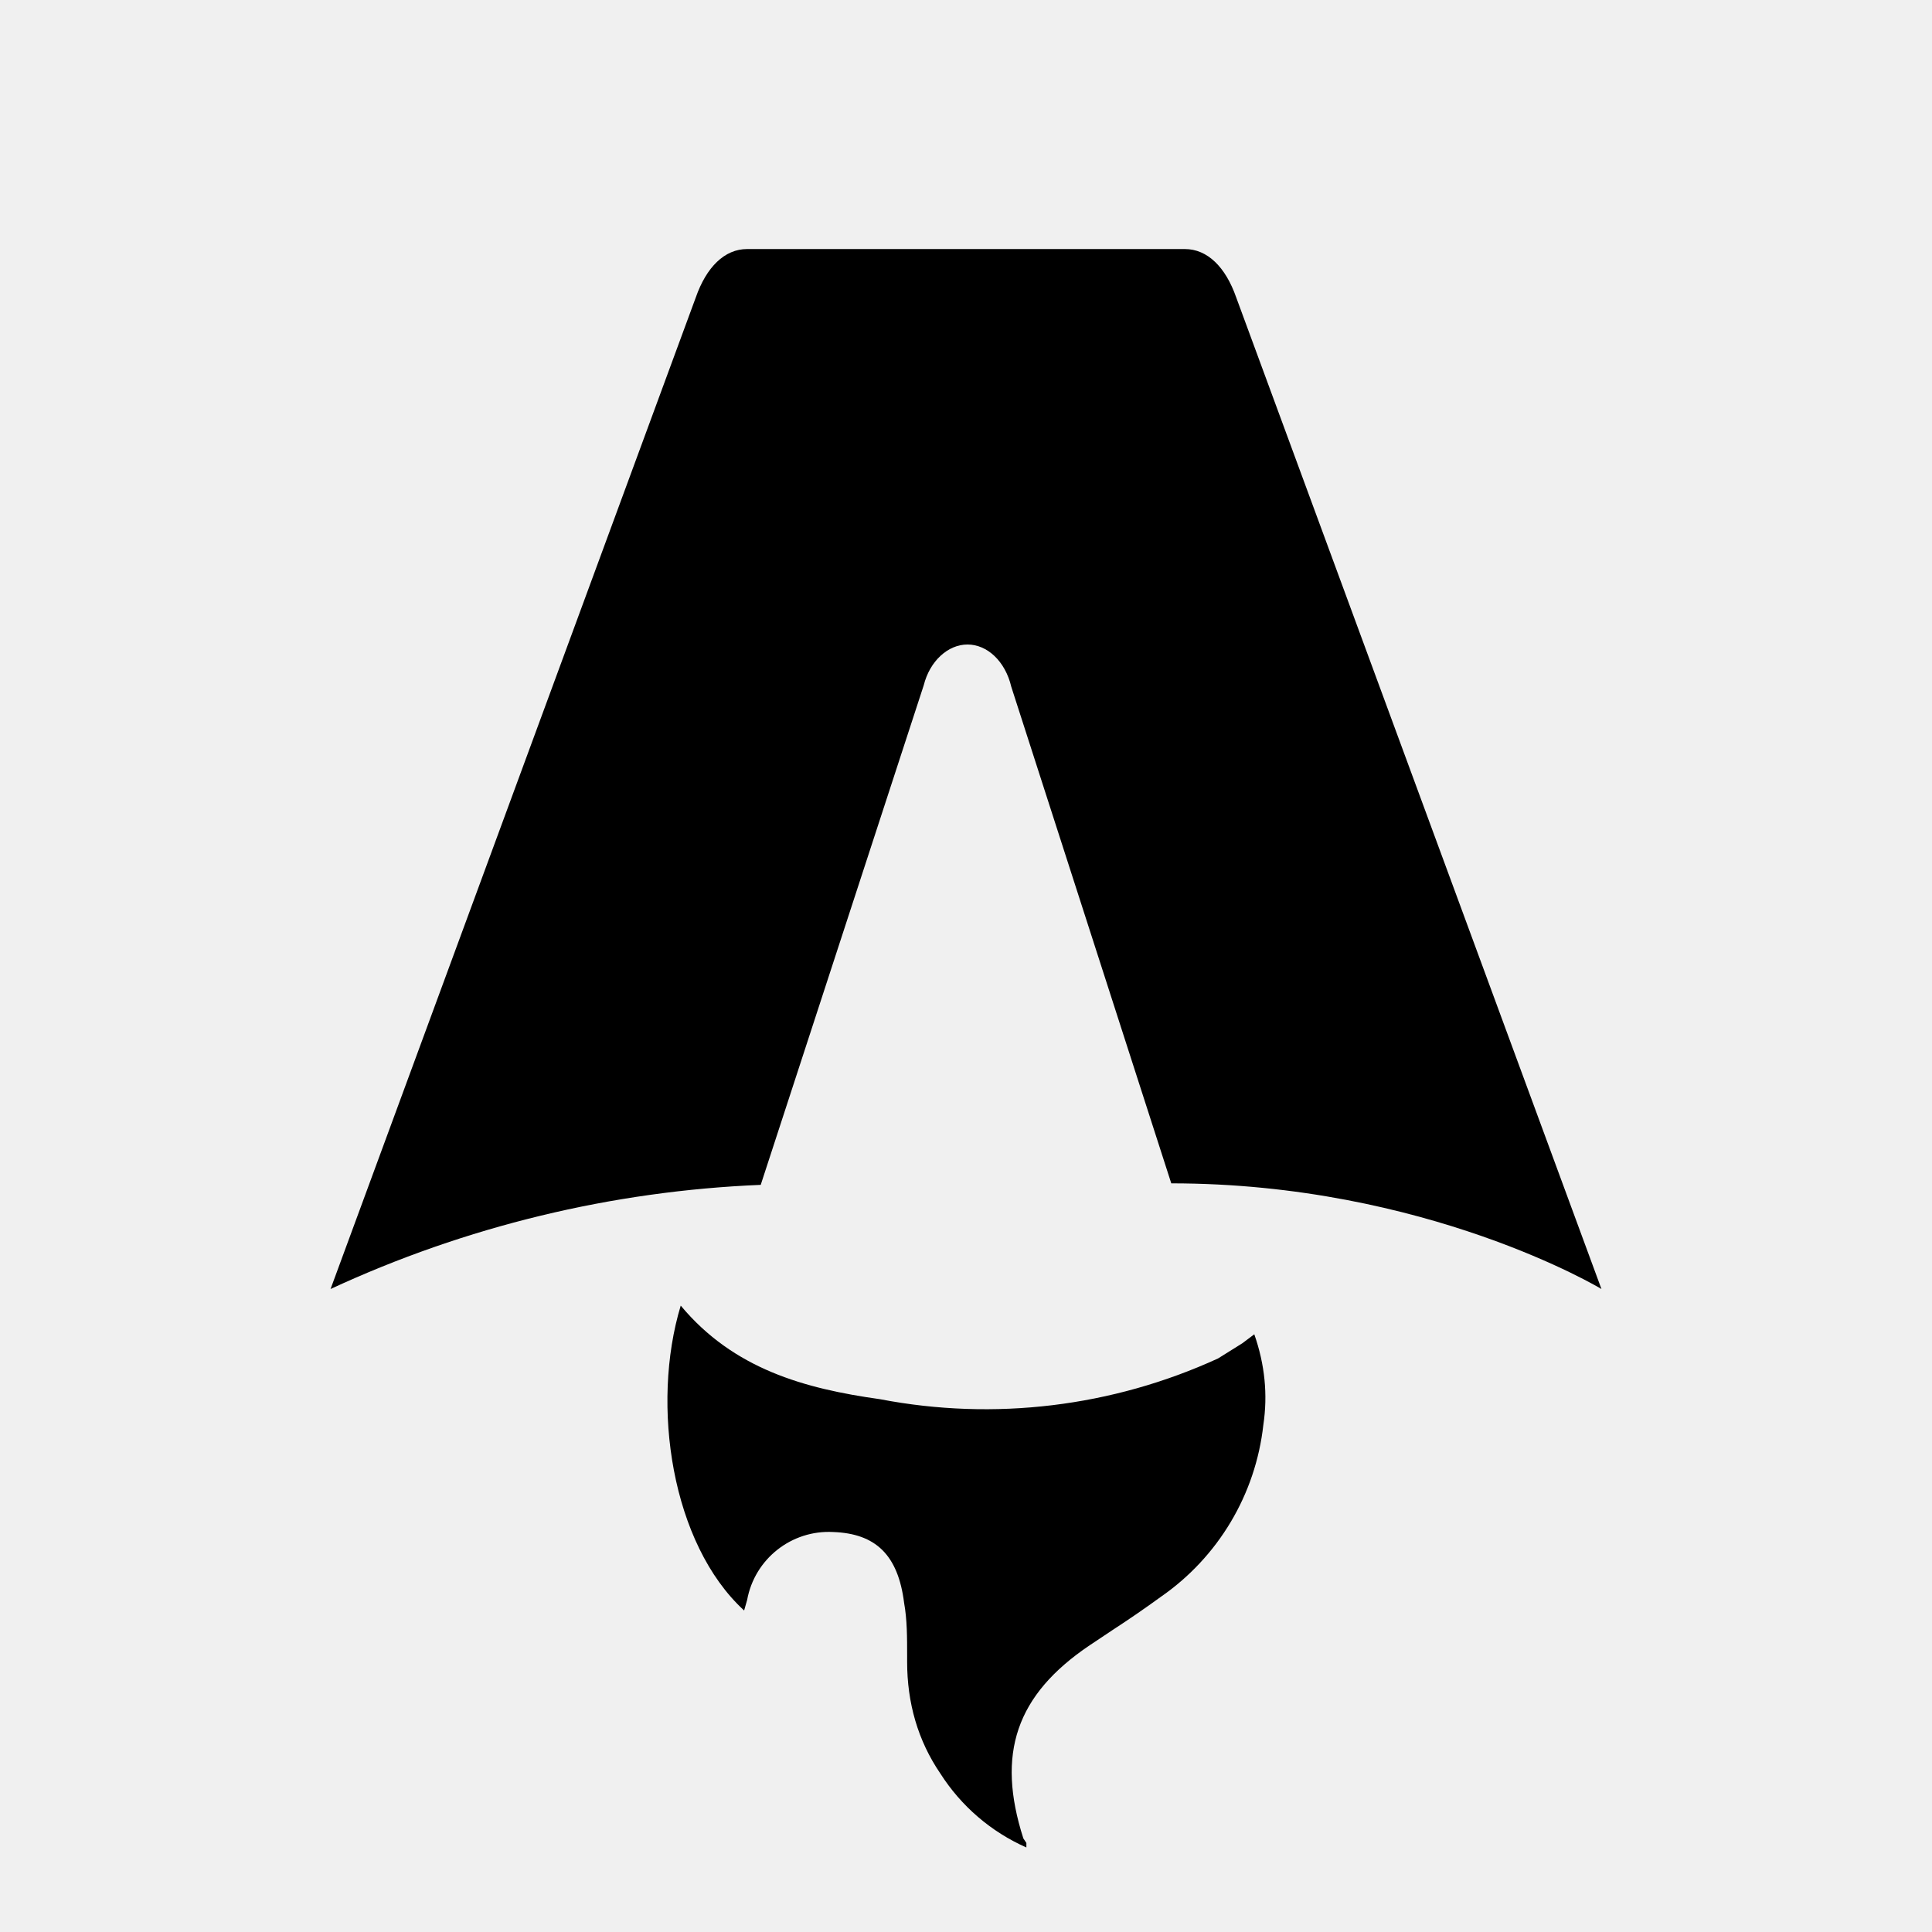
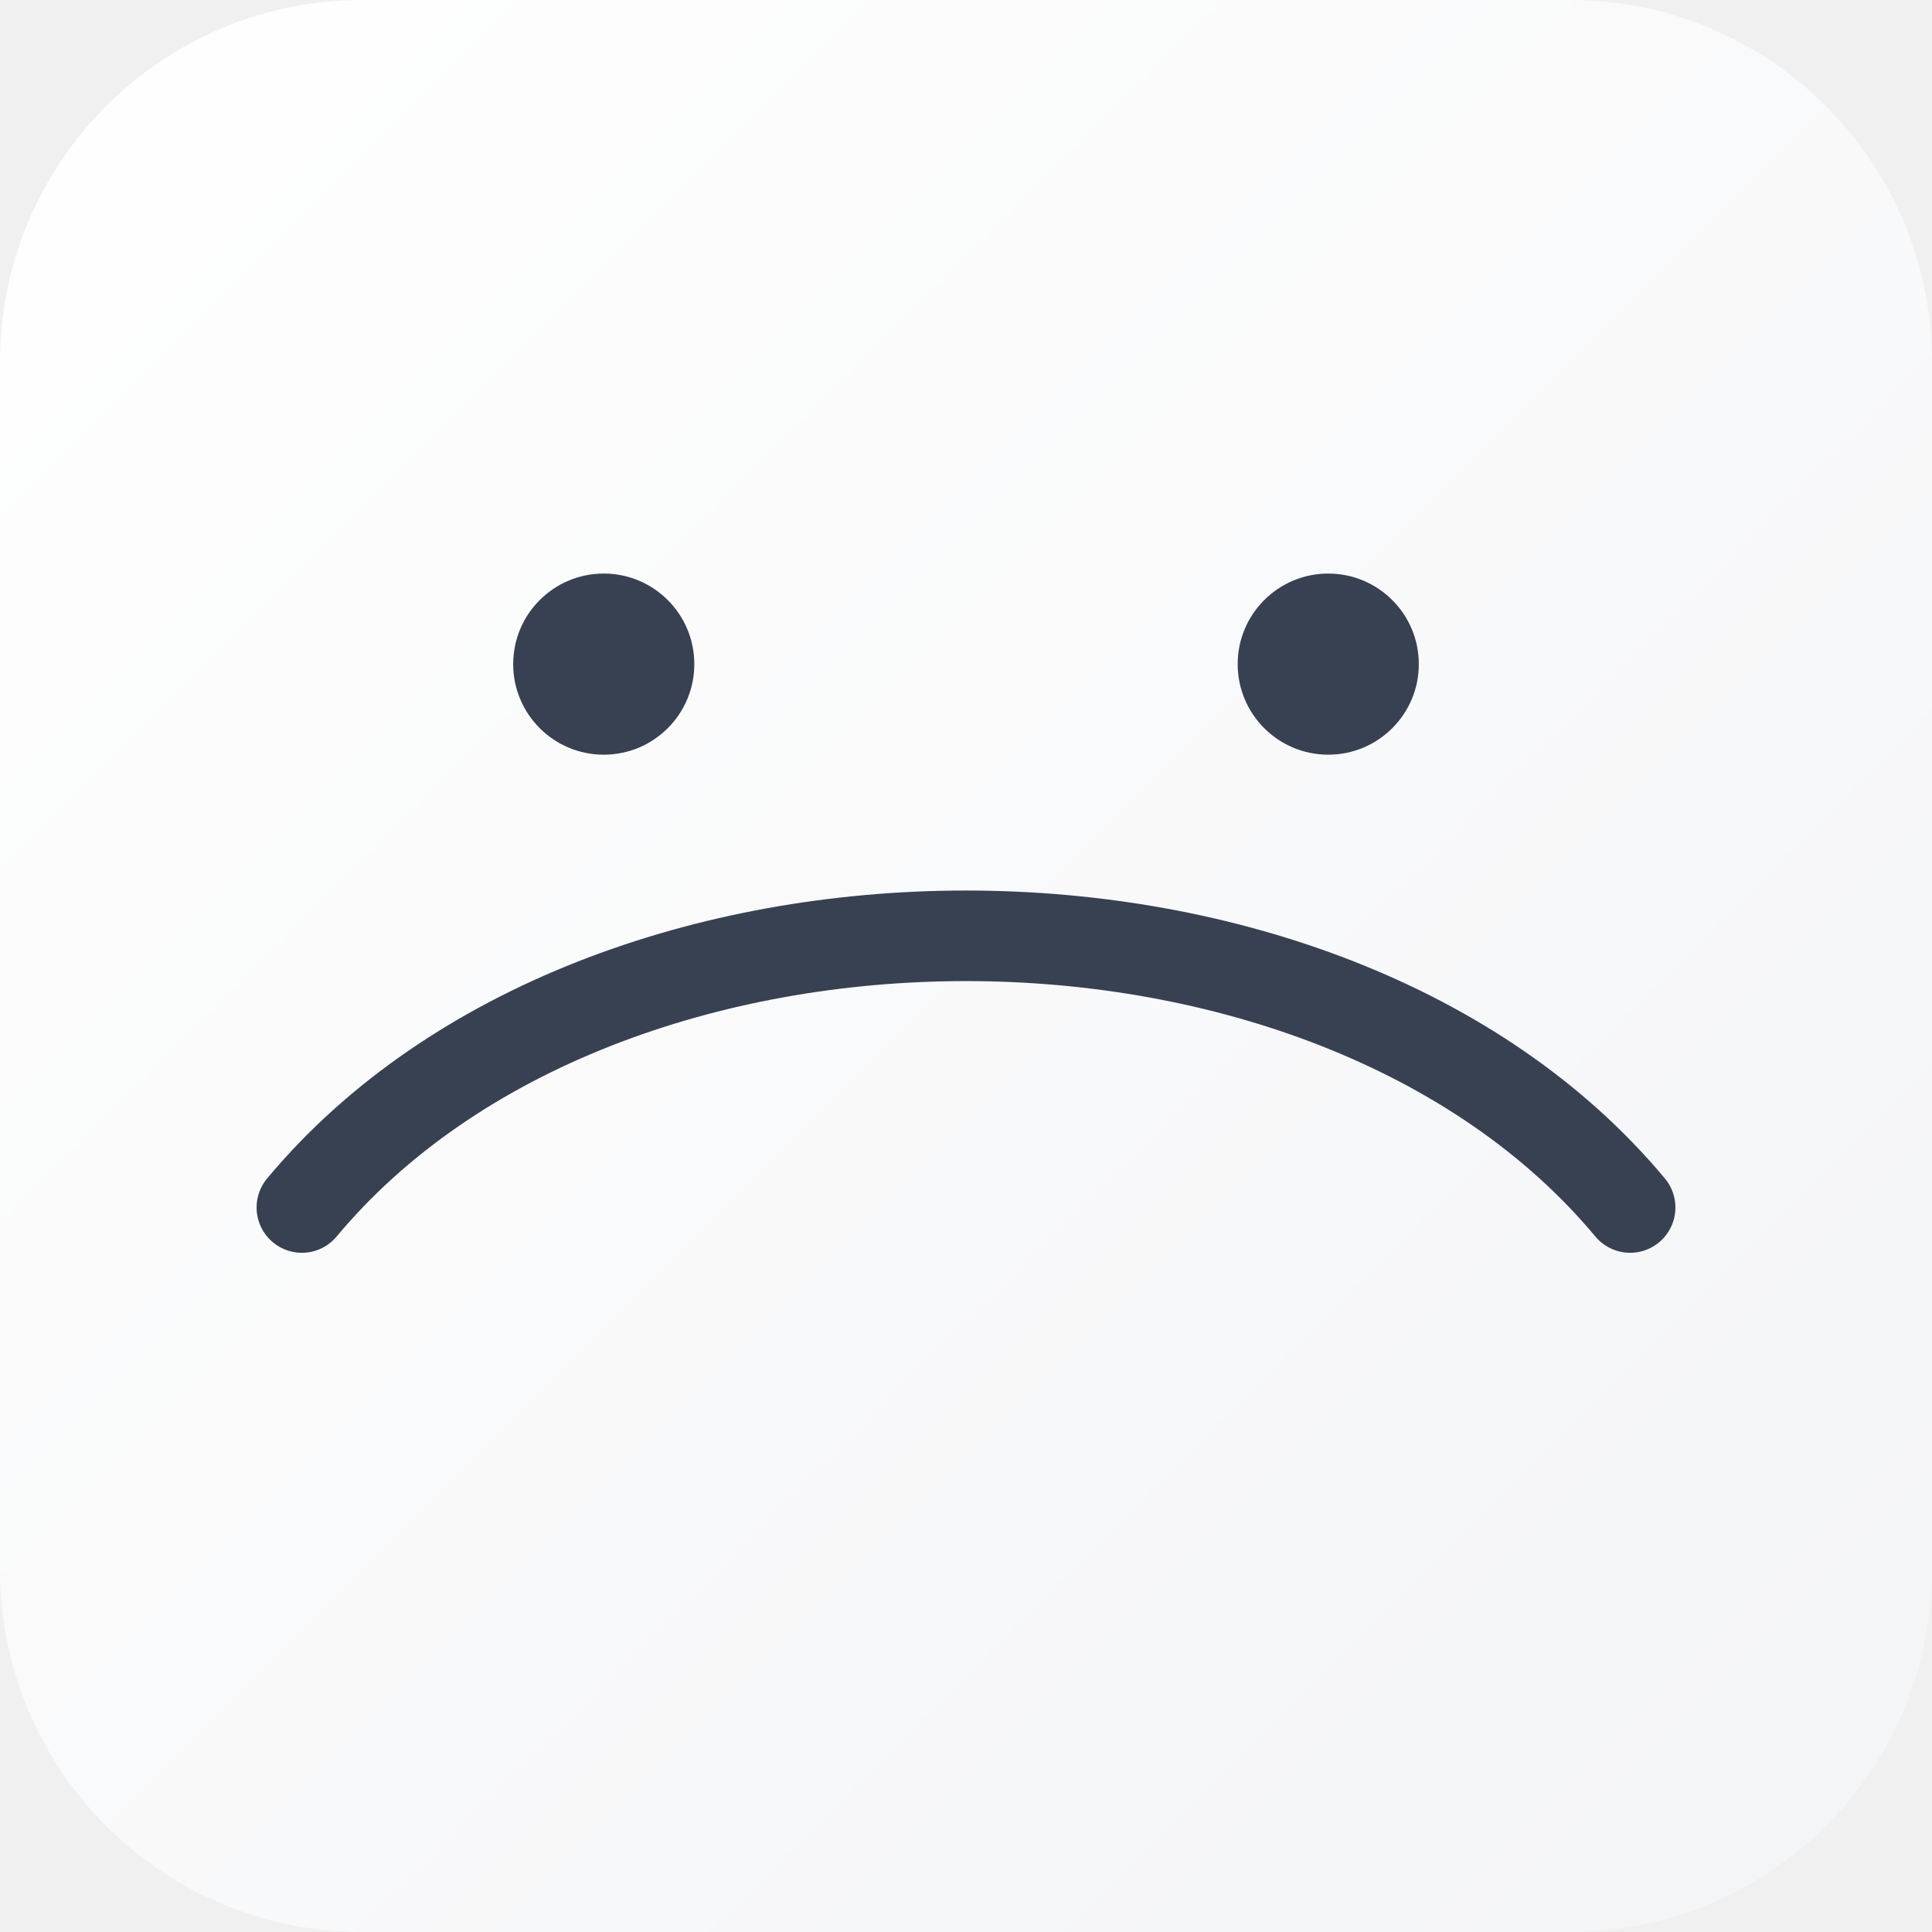
- <svg xmlns="http://www.w3.org/2000/svg" fill="none" viewBox="0 0 128 128">
-   <path d="M50.4 78.5a75.1 75.1 0 0 0-28.5 6.9l24.2-65.7c.7-2 1.9-3.2 3.4-3.2h29c1.5 0 2.7 1.2 3.4 3.2l24.2 65.7s-11.6-7-28.5-7L67 45.5c-.4-1.7-1.6-2.8-2.9-2.8-1.3 0-2.5 1.1-2.9 2.7L50.4 78.5Zm-1.1 28.2Zm-4.2-20.2c-2 6.6-.6 15.8 4.2 20.2a17.5 17.5 0 0 1 .2-.7 5.5 5.5 0 0 1 5.7-4.5c2.8.1 4.3 1.5 4.7 4.7.2 1.1.2 2.3.2 3.5v.4c0 2.7.7 5.2 2.2 7.4a13 13 0 0 0 5.7 4.9v-.3l-.2-.3c-1.8-5.6-.5-9.5 4.4-12.8l1.5-1a73 73 0 0 0 3.2-2.2 16 16 0 0 0 6.8-11.4c.3-2 .1-4-.6-6l-.8.6-1.6 1a37 37 0 0 1-22.4 2.7c-5-.7-9.7-2-13.2-6.2Z" />
-   <style>
-         path { fill: #000; }
-         @media (prefers-color-scheme: dark) {
-             path { fill: #FFF; }
-         }
-     </style>
+ <svg xmlns="http://www.w3.org/2000/svg" viewBox="0 0 64 64" width="64" height="64">
+   <defs>
+     <linearGradient id="g" x1="0" x2="1" y1="0" y2="1">
+       <stop offset="0%" stop-color="#fff" />
+       <stop offset="100%" stop-color="#F3F4F6" />
+     </linearGradient>
+   </defs>
+   <rect width="64" height="64" rx="12" fill="url(#g)" />
+   <path d="M10 40 C 20 28, 44 28, 54 40" stroke="#374151" stroke-width="3" fill="none" stroke-linecap="round" />
+   <circle cx="20" cy="22" r="3" fill="#374151" />
+   <circle cx="44" cy="22" r="3" fill="#374151" />
</svg>
